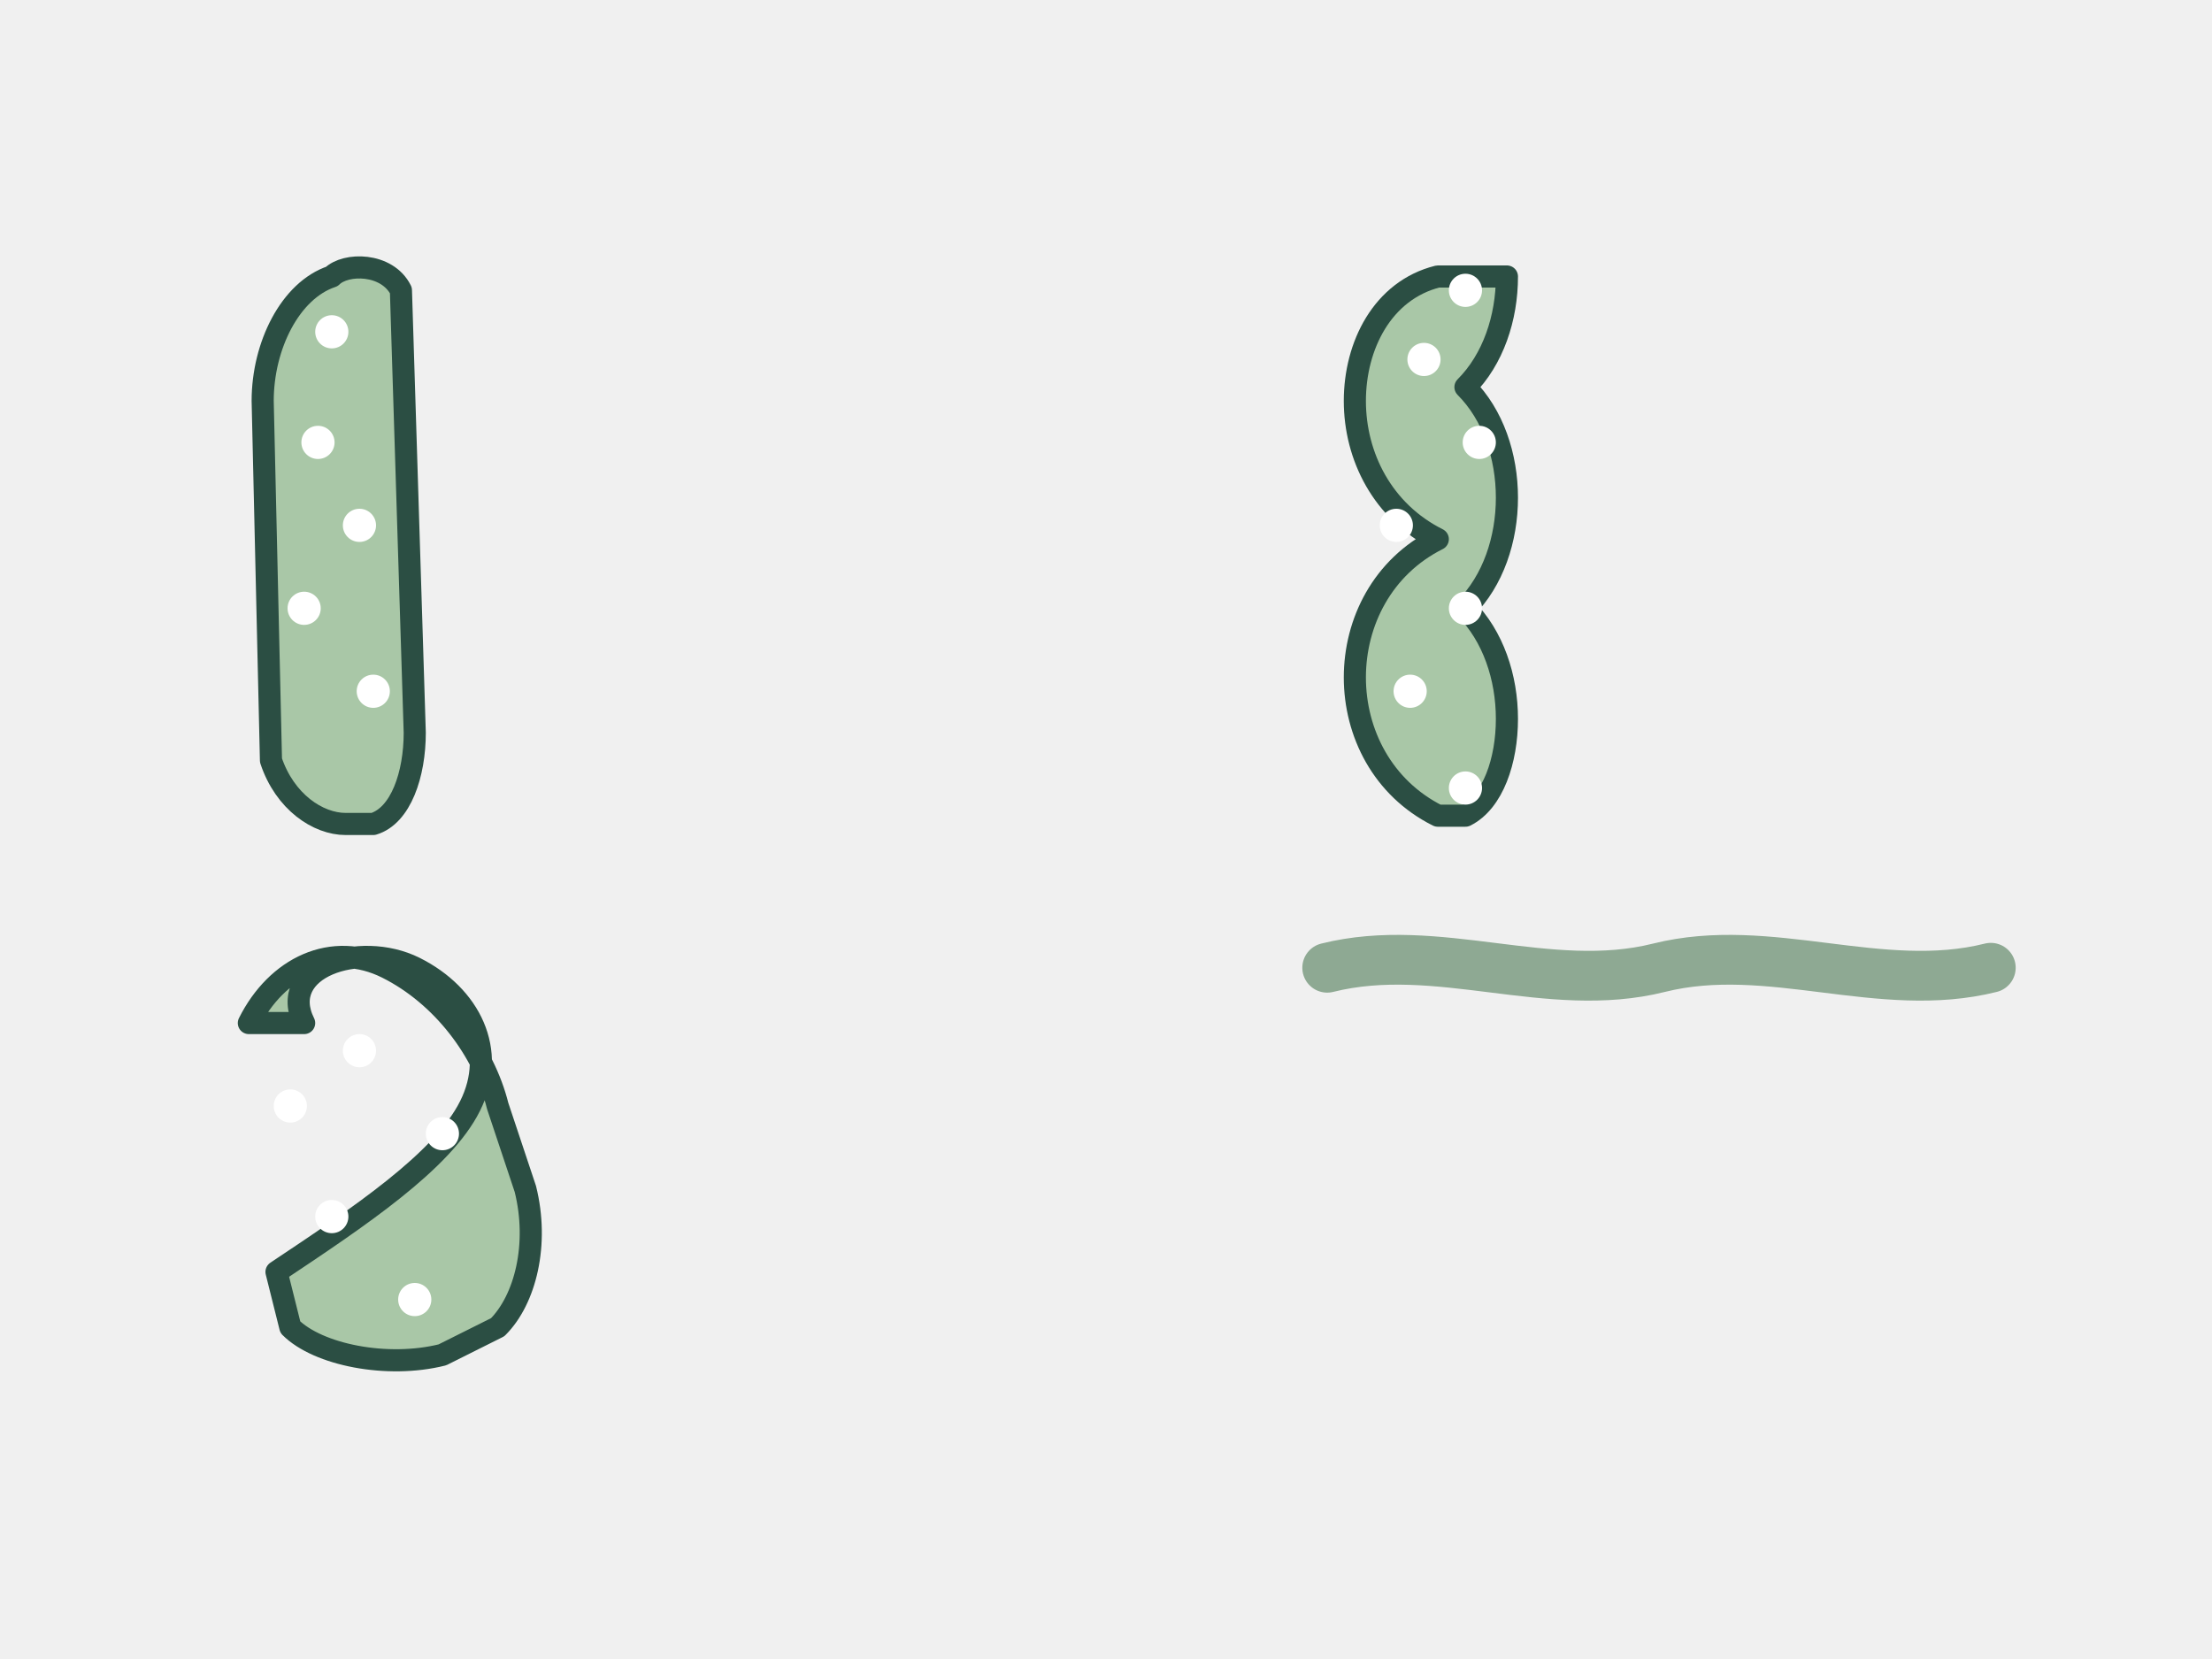
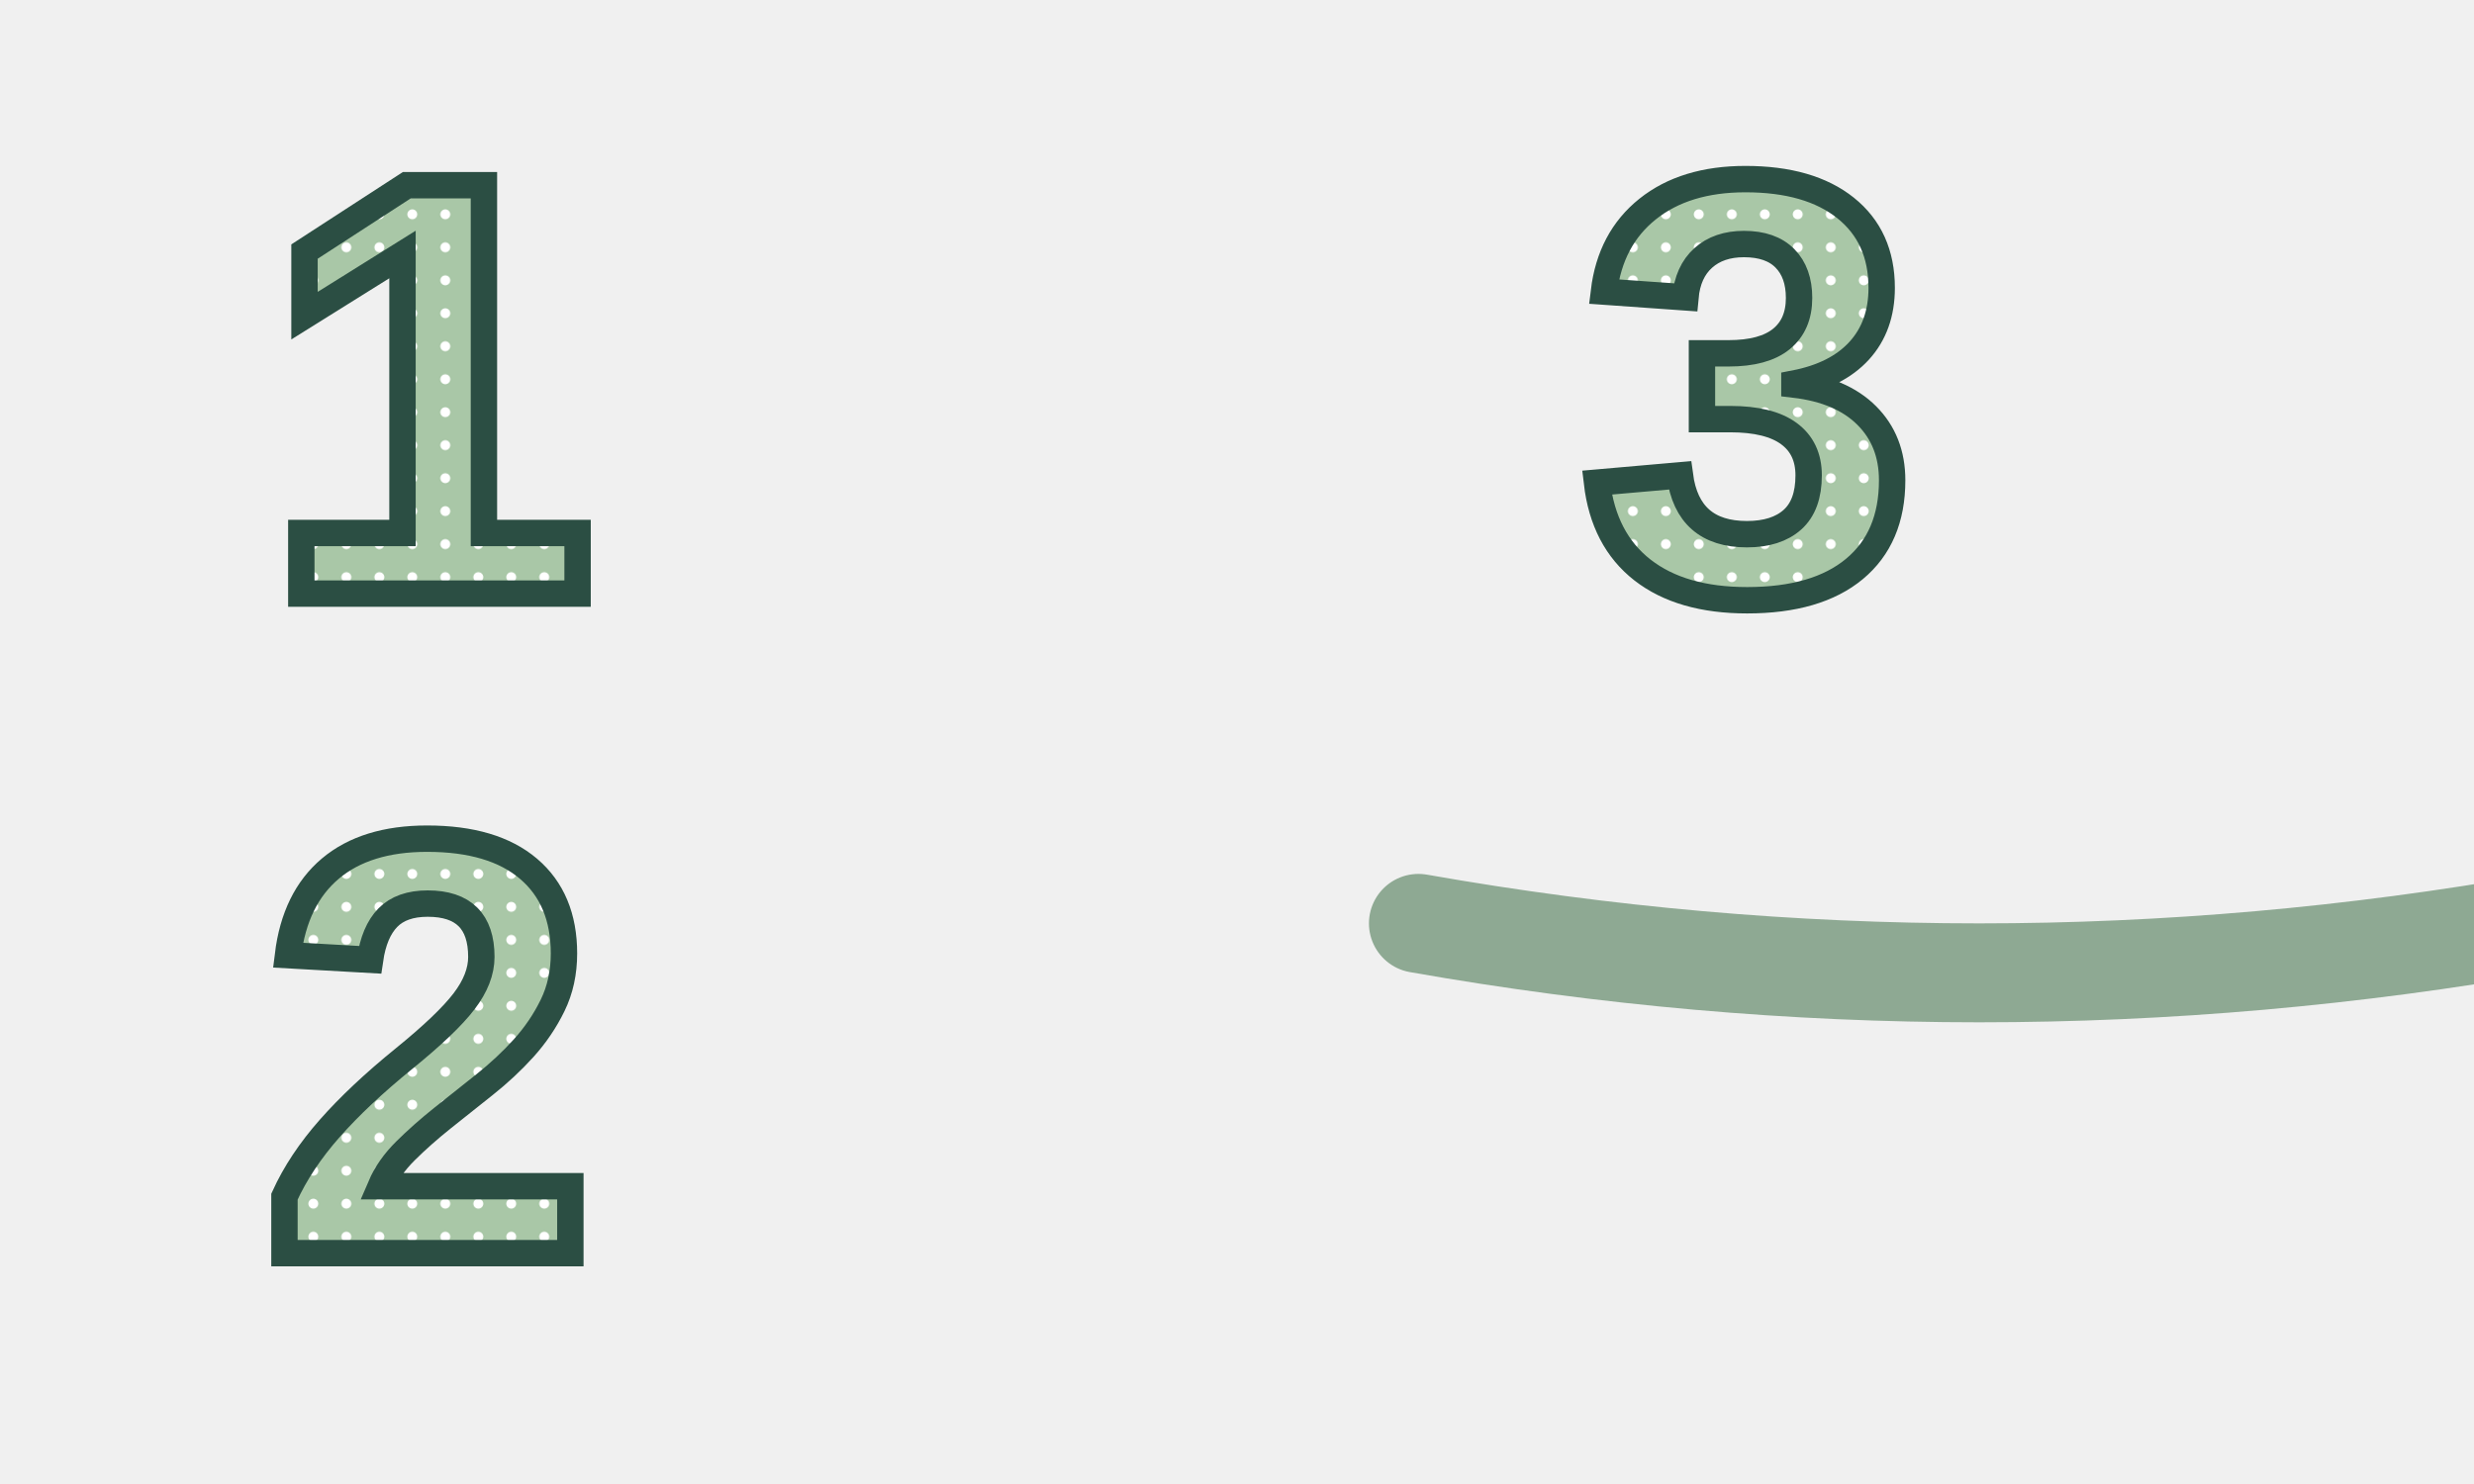
- <svg xmlns="http://www.w3.org/2000/svg" viewBox="0 0 800 600">
-   <g>
-     <path d="M 120 100 C 105 105 95 125 95 145 L 98 275 C 103 290 115 298 125 298 L 135 298 C 145 295 150 280 150 265 L 145 105 C 140 95 125 95 120 100 Z" fill="#A9C7A7" stroke="#2B4E43" stroke-width="8" stroke-linecap="round" stroke-linejoin="round" />
-     <circle cx="115" cy="160" r="6" fill="#FFFFFF" />
-     <circle cx="130" cy="190" r="6" fill="#FFFFFF" />
-     <circle cx="110" cy="220" r="6" fill="#FFFFFF" />
-     <circle cx="135" cy="250" r="6" fill="#FFFFFF" />
-     <circle cx="120" cy="120" r="6" fill="#FFFFFF" />
-   </g>
-   <g>
-     <path d="M 110 370 C 100 350 130 340 150 350 C 170 360 180 380 170 400 C 160 420 130 440 100 460 L 105 480 C 115 490 140 495 160 490 L 180 480 C 190 470 195 450 190 430 L 180 400 C 175 380 160 360 140 350 C 120 340 100 350 90 370 Z" fill="#A9C7A7" stroke="#2B4E43" stroke-width="8" stroke-linecap="round" stroke-linejoin="round" />
-     <circle cx="130" cy="380" r="6" fill="#FFFFFF" />
-     <circle cx="160" cy="410" r="6" fill="#FFFFFF" />
-     <circle cx="120" cy="440" r="6" fill="#FFFFFF" />
-     <circle cx="150" cy="470" r="6" fill="#FFFFFF" />
-     <circle cx="105" cy="400" r="6" fill="#FFFFFF" />
-   </g>
-   <g>
-     <path d="M 520 100 C 500 105 490 125 490 145 C 490 165 500 185 520 195 C 500 205 490 225 490 245 C 490 265 500 285 520 295 L 530 295 C 540 290 545 275 545 260 C 545 245 540 230 530 220 C 540 210 545 195 545 180 C 545 165 540 150 530 140 C 540 130 545 115 545 100 Z" fill="#A9C7A7" stroke="#2B4E43" stroke-width="8" stroke-linecap="round" stroke-linejoin="round" />
-     <circle cx="515" cy="130" r="6" fill="#FFFFFF" />
-     <circle cx="535" cy="160" r="6" fill="#FFFFFF" />
-     <circle cx="505" cy="190" r="6" fill="#FFFFFF" />
-     <circle cx="530" cy="220" r="6" fill="#FFFFFF" />
-     <circle cx="510" cy="250" r="6" fill="#FFFFFF" />
-     <circle cx="530" cy="105" r="6" fill="#FFFFFF" />
-     <circle cx="530" cy="285" r="6" fill="#FFFFFF" />
-   </g>
-   <path d="M 480 350 C 520 340 560 360 600 350 C 640 340 680 360 720 350" fill="none" stroke="#8EA993" stroke-width="18" stroke-linecap="round" />
+ <svg xmlns="http://www.w3.org/2000/svg" width="100%" height="100%" viewBox="0 0 750 450">
+   <defs>
+     <pattern id="polkaDotPattern" x="0" y="0" width="10" height="10" patternUnits="userSpaceOnUse">
+       <rect x="0" y="0" width="10" height="10" fill="#A9C7A7" />
+       <circle cx="5" cy="5" r="1.5" fill="white" />
+     </pattern>
+   </defs>
+   <text x="80" y="180" font-family="Arial, Helvetica, sans-serif" font-size="180" font-weight="bold" fill="url(#polkaDotPattern)" stroke="#2B4E43" stroke-width="8">1</text>
+   <text x="80" y="380" font-family="Arial, Helvetica, sans-serif" font-size="180" font-weight="bold" fill="url(#polkaDotPattern)" stroke="#2B4E43" stroke-width="8">2</text>
+   <text x="480" y="180" font-family="Arial, Helvetica, sans-serif" font-size="180" font-weight="bold" fill="url(#polkaDotPattern)" stroke="#2B4E43" stroke-width="8">3</text>
+   <path d="M430 280 Q600 310 770 280" stroke="#8EA993" stroke-width="30" stroke-linecap="round" fill="none" />
</svg>
